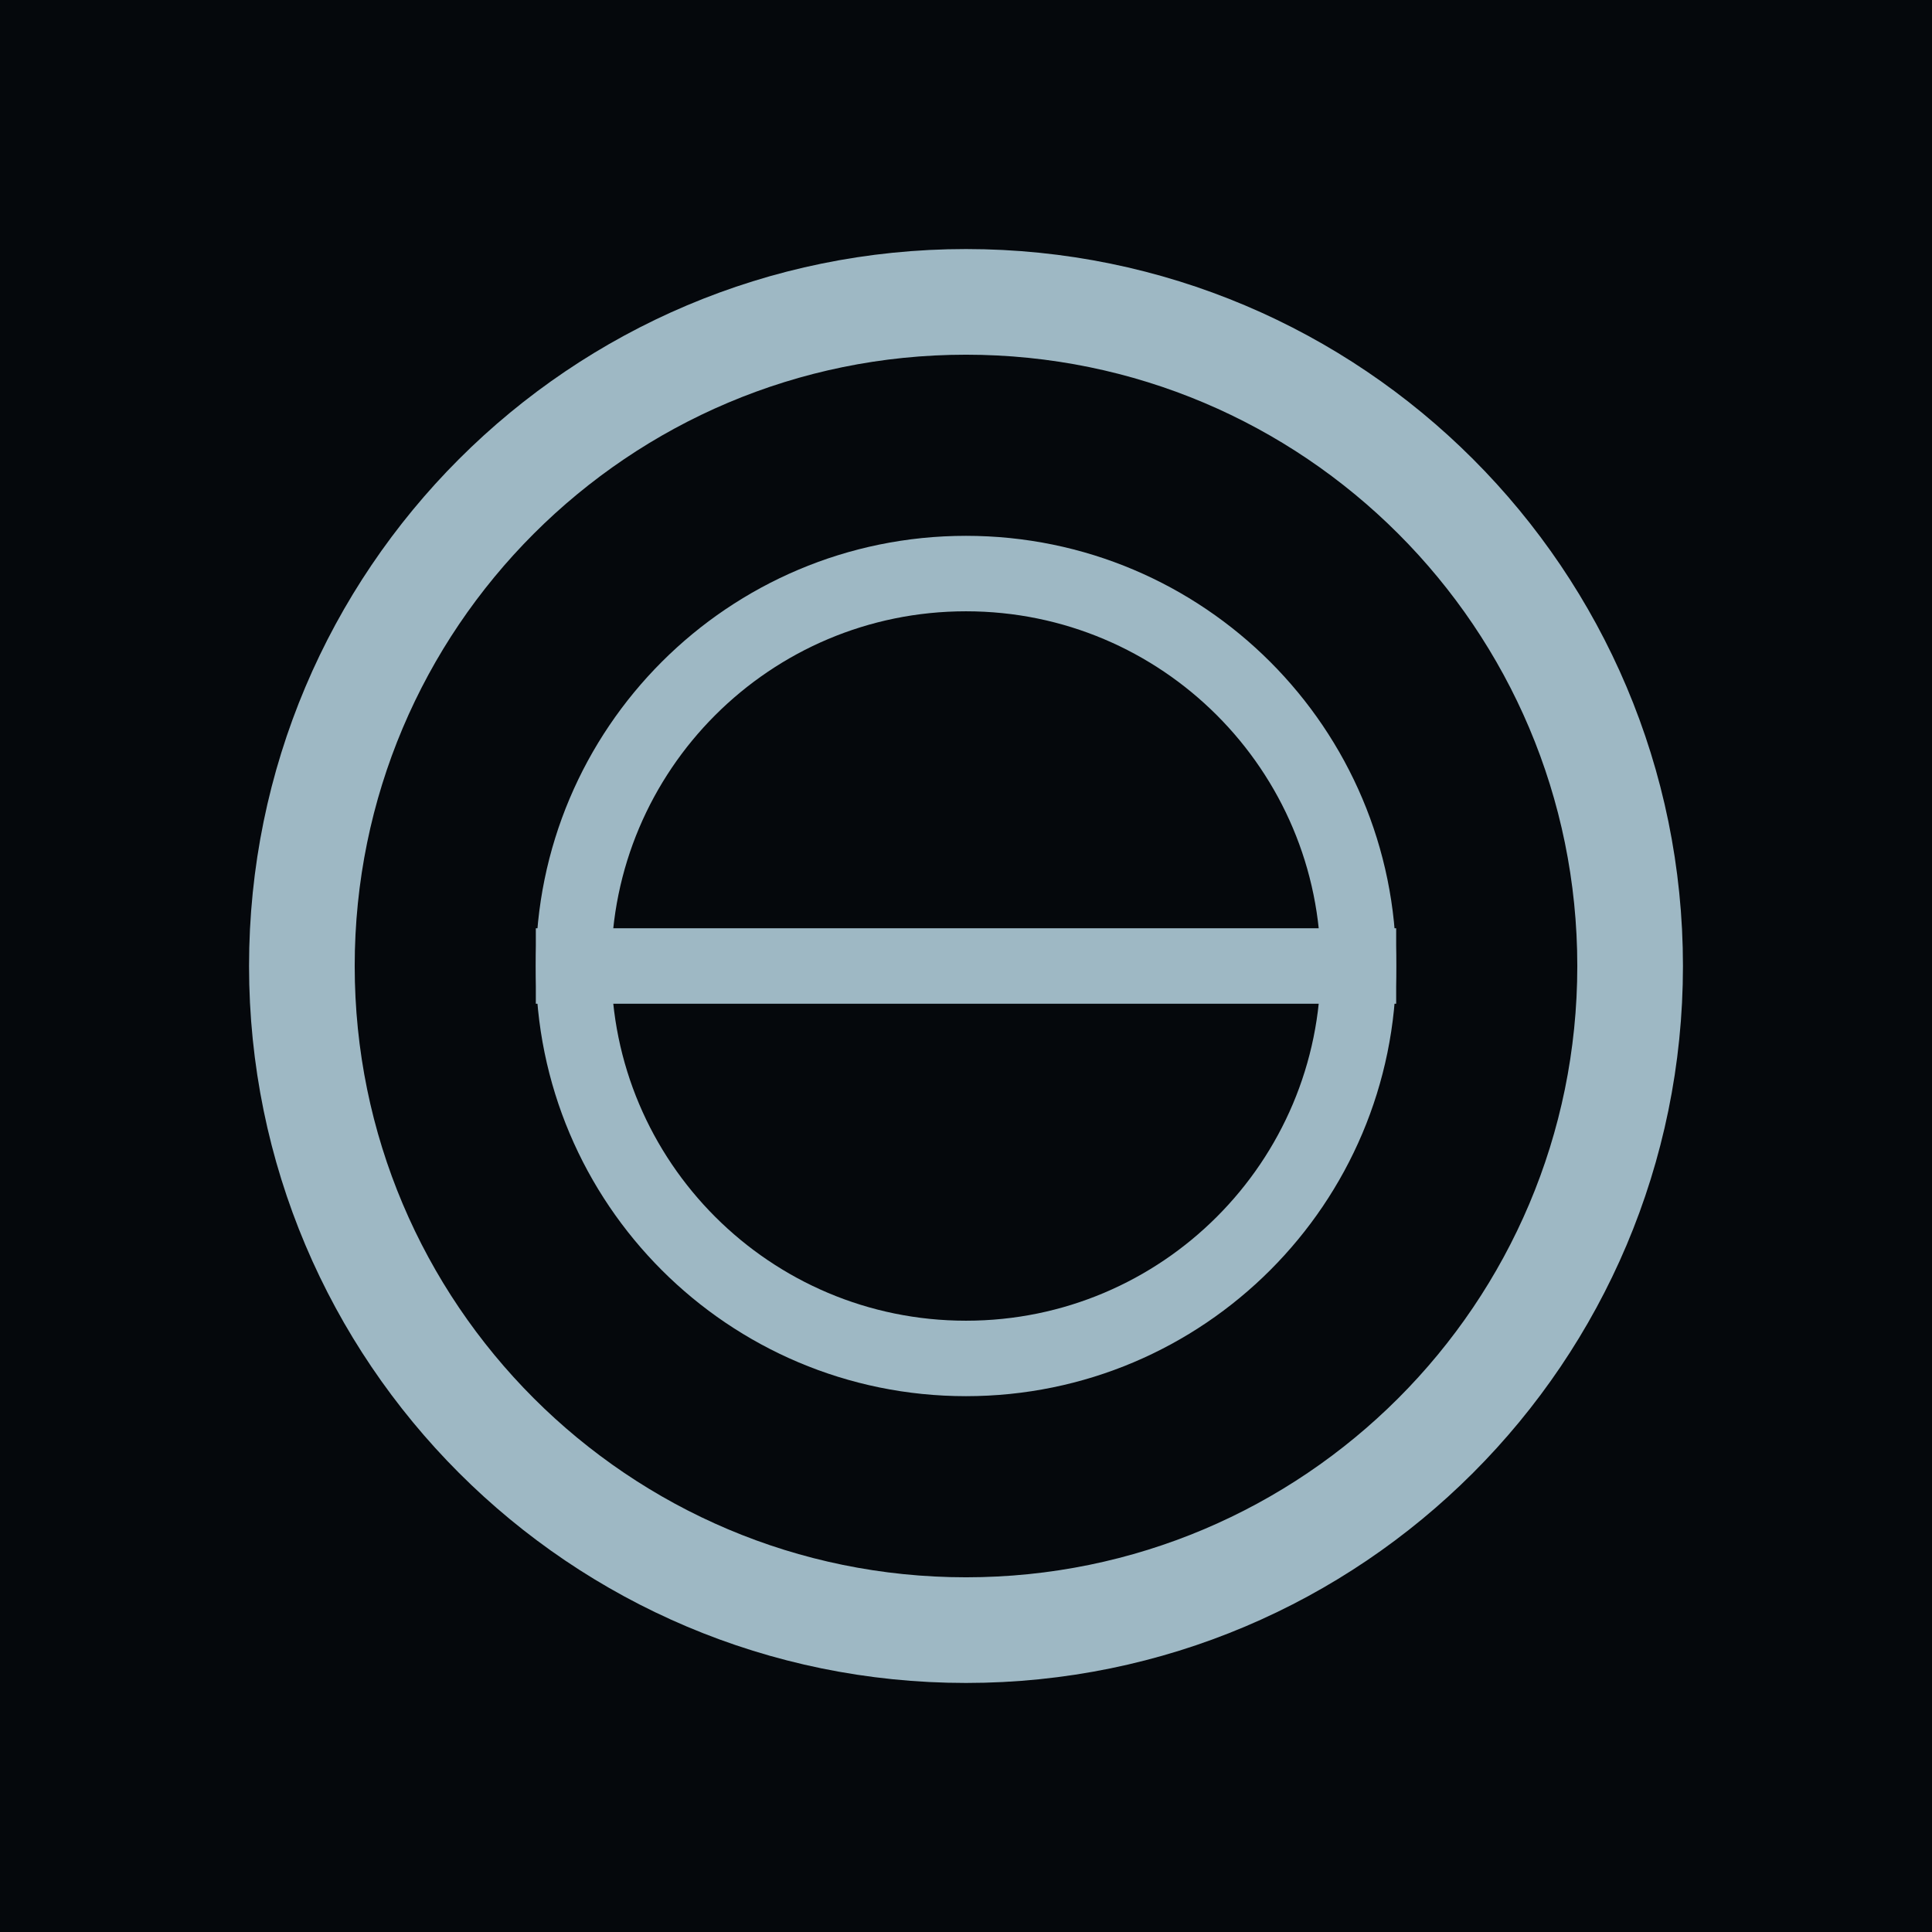
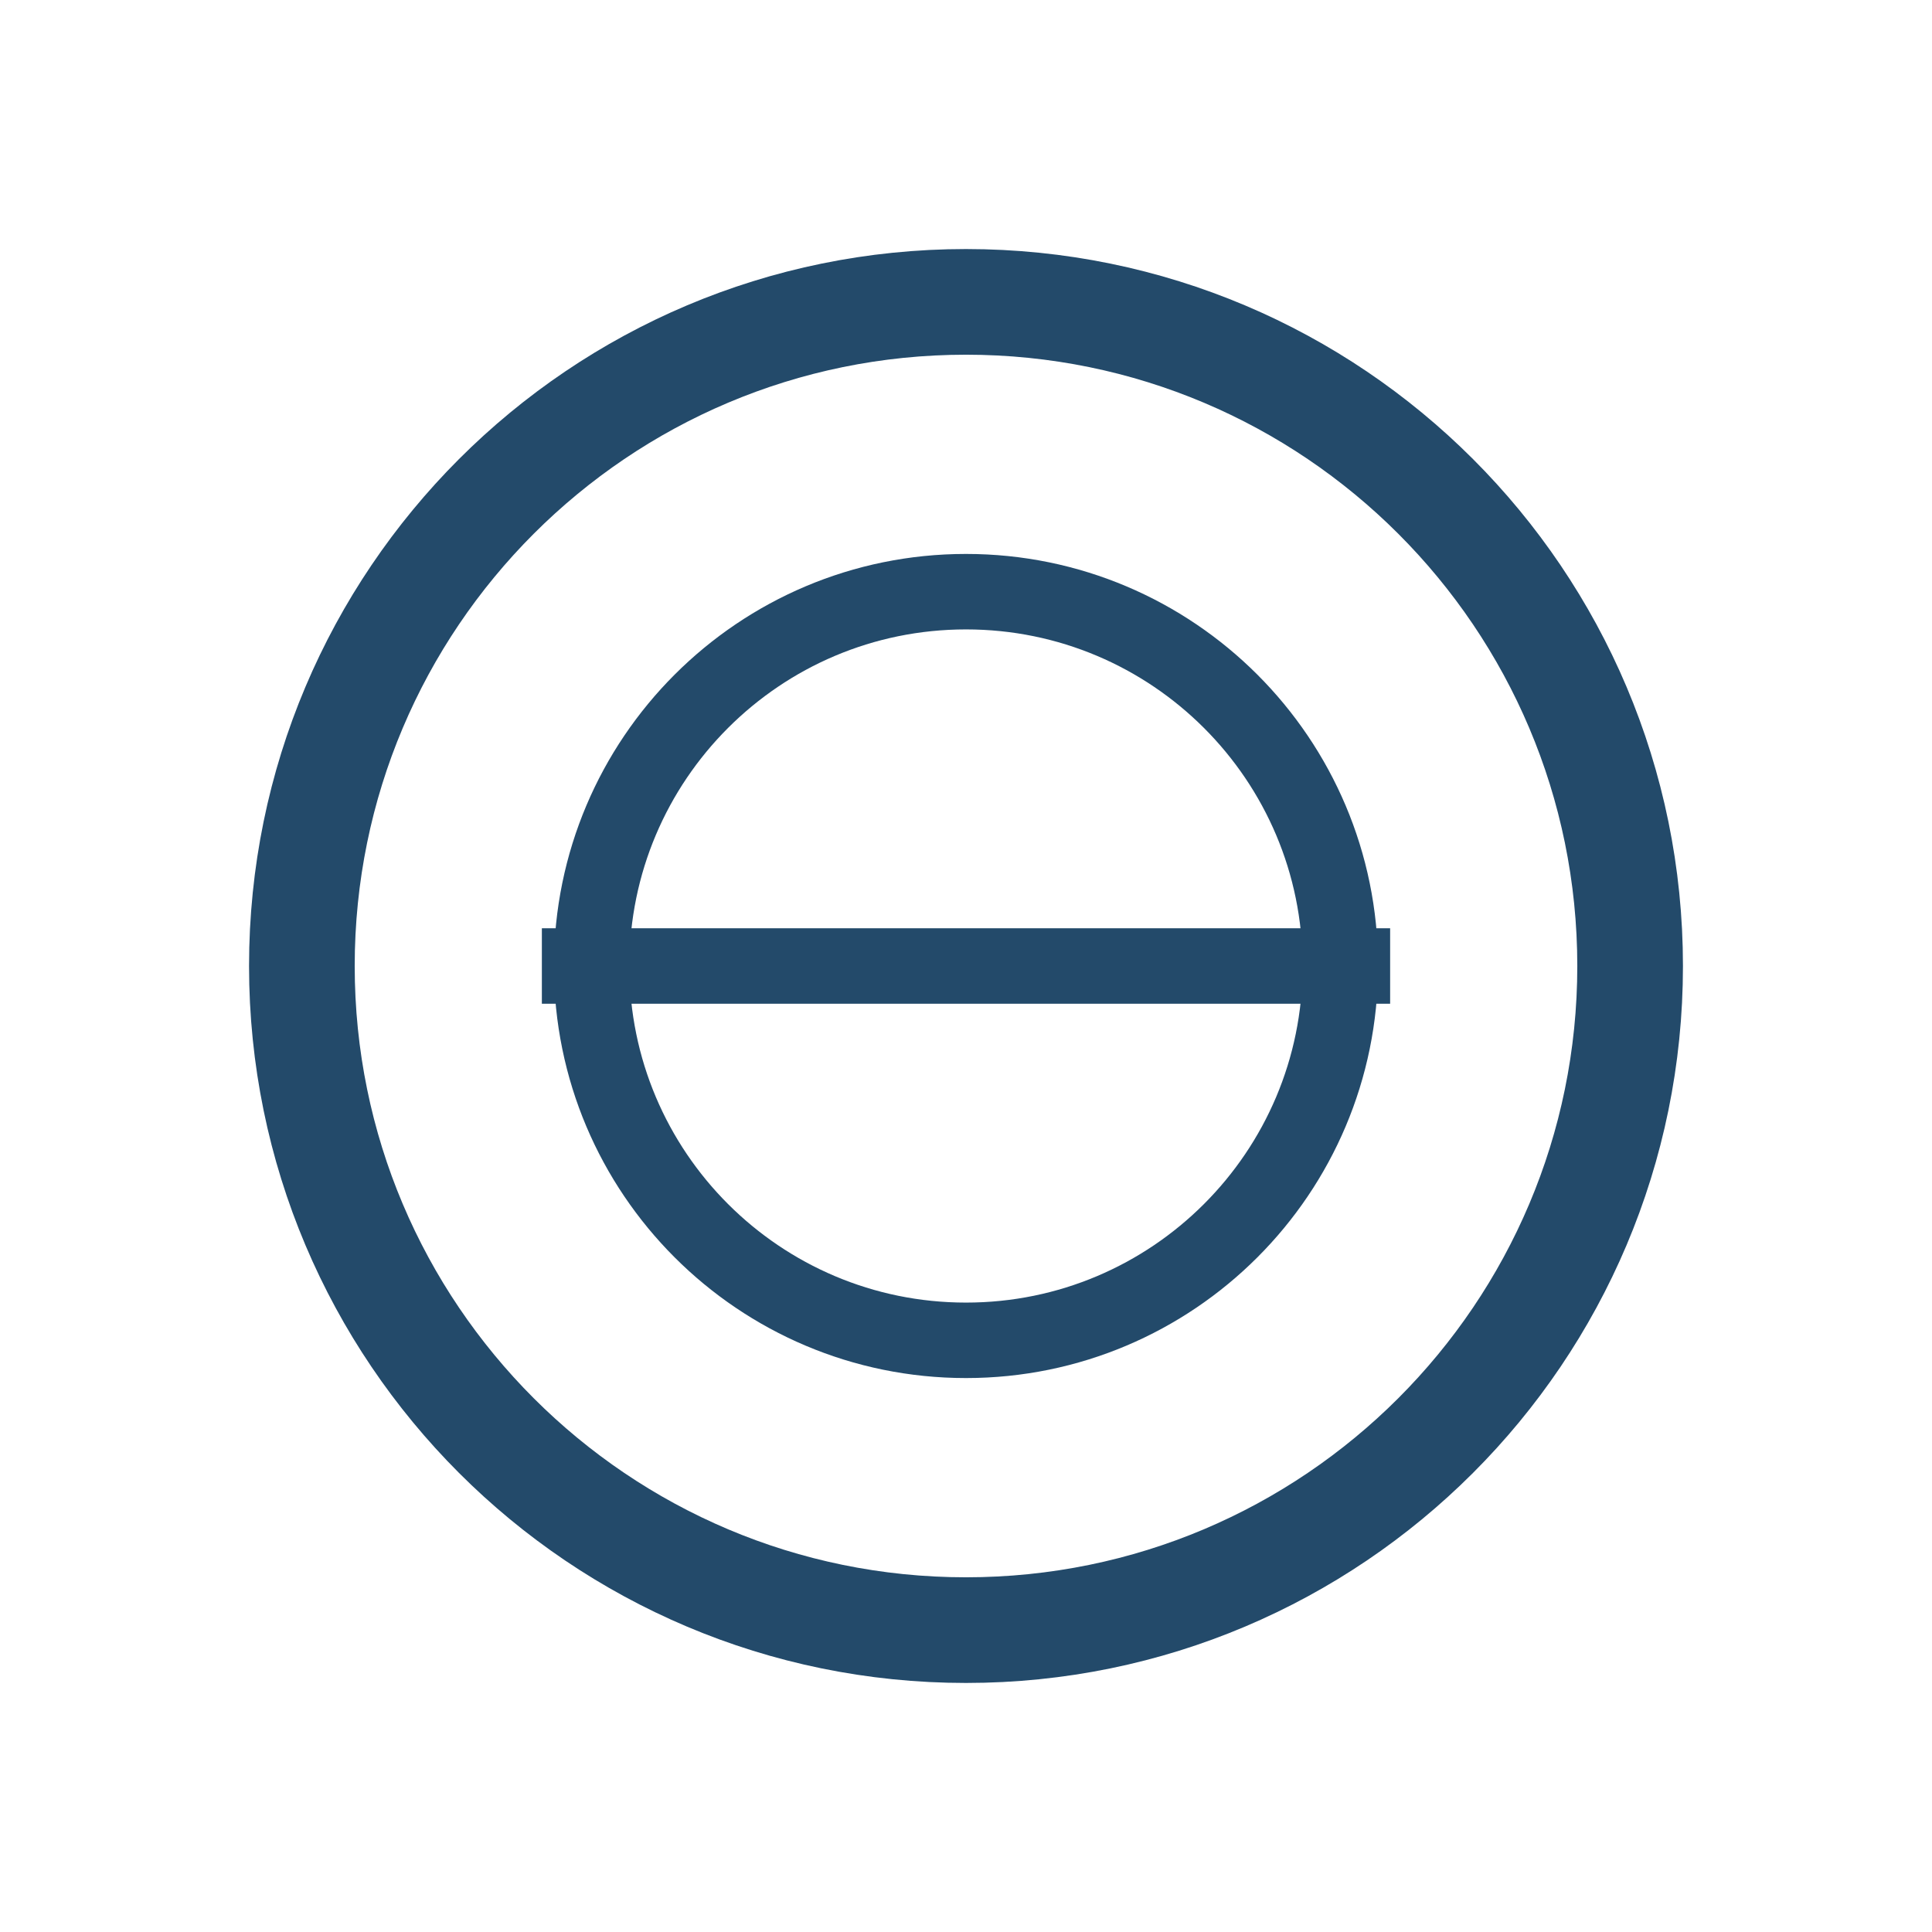
<svg xmlns="http://www.w3.org/2000/svg" viewBox="0 0 32 32">
-   <rect width="32" height="32" fill="#05080c" />
-   <circle cx="16" cy="16" r="11" fill="none" stroke="#9eb8c4" stroke-width="1.75" />
-   <circle cx="16" cy="16" r="6.5" fill="none" stroke="#9eb8c4" stroke-width="1.25" />
-   <line x1="9.5" y1="16" x2="22.5" y2="16" stroke="#9eb8c4" stroke-width="1.25" stroke-linecap="square" />
+   <g>
+     <animateTransform attributeName="transform" type="rotate" from="0 16 16" to="360 16 16" dur="14s" repeatCount="indefinite" />
+     <g transform="translate(16 16)">
+       <g>
+         <animateTransform attributeName="transform" type="scale" values="1;1.12;1" keyTimes="0;0.5;1" dur="2.6s" repeatCount="indefinite" calcMode="spline" keySplines="0.22 1 0.36 1;0.22 1 0.36 1" />
+         <circle cx="0" cy="0" r="11" fill="none" stroke="#234a6a" stroke-width="1.75">
+           <animate attributeName="opacity" values="0.85;1;0.85" keyTimes="0;0.5;1" dur="2.6s" repeatCount="indefinite" calcMode="spline" keySplines="0.22 1 0.36 1;0.22 1 0.36 1" />
+         </circle>
+       </g>
+       <g>
+         <animateTransform attributeName="transform" type="scale" values="1;0.84;1" keyTimes="0;0.5;1" dur="2.6s" repeatCount="indefinite" calcMode="spline" keySplines="0.22 1 0.36 1;0.22 1 0.36 1" />
+         <circle cx="0" cy="0" r="6.2" fill="none" stroke="#234a6a" stroke-width="1.25">
+           <animate attributeName="opacity" values="1;0.7;1" keyTimes="0;0.5;1" dur="2.6s" repeatCount="indefinite" calcMode="spline" keySplines="0.22 1 0.36 1;0.22 1 0.36 1" />
+         </circle>
+       </g>
+       <line x1="-6.4" y1="0" x2="6.4" y2="0" stroke="#234a6a" stroke-width="1.25" stroke-linecap="square" />
+     </g>
+   </g>
</svg>
